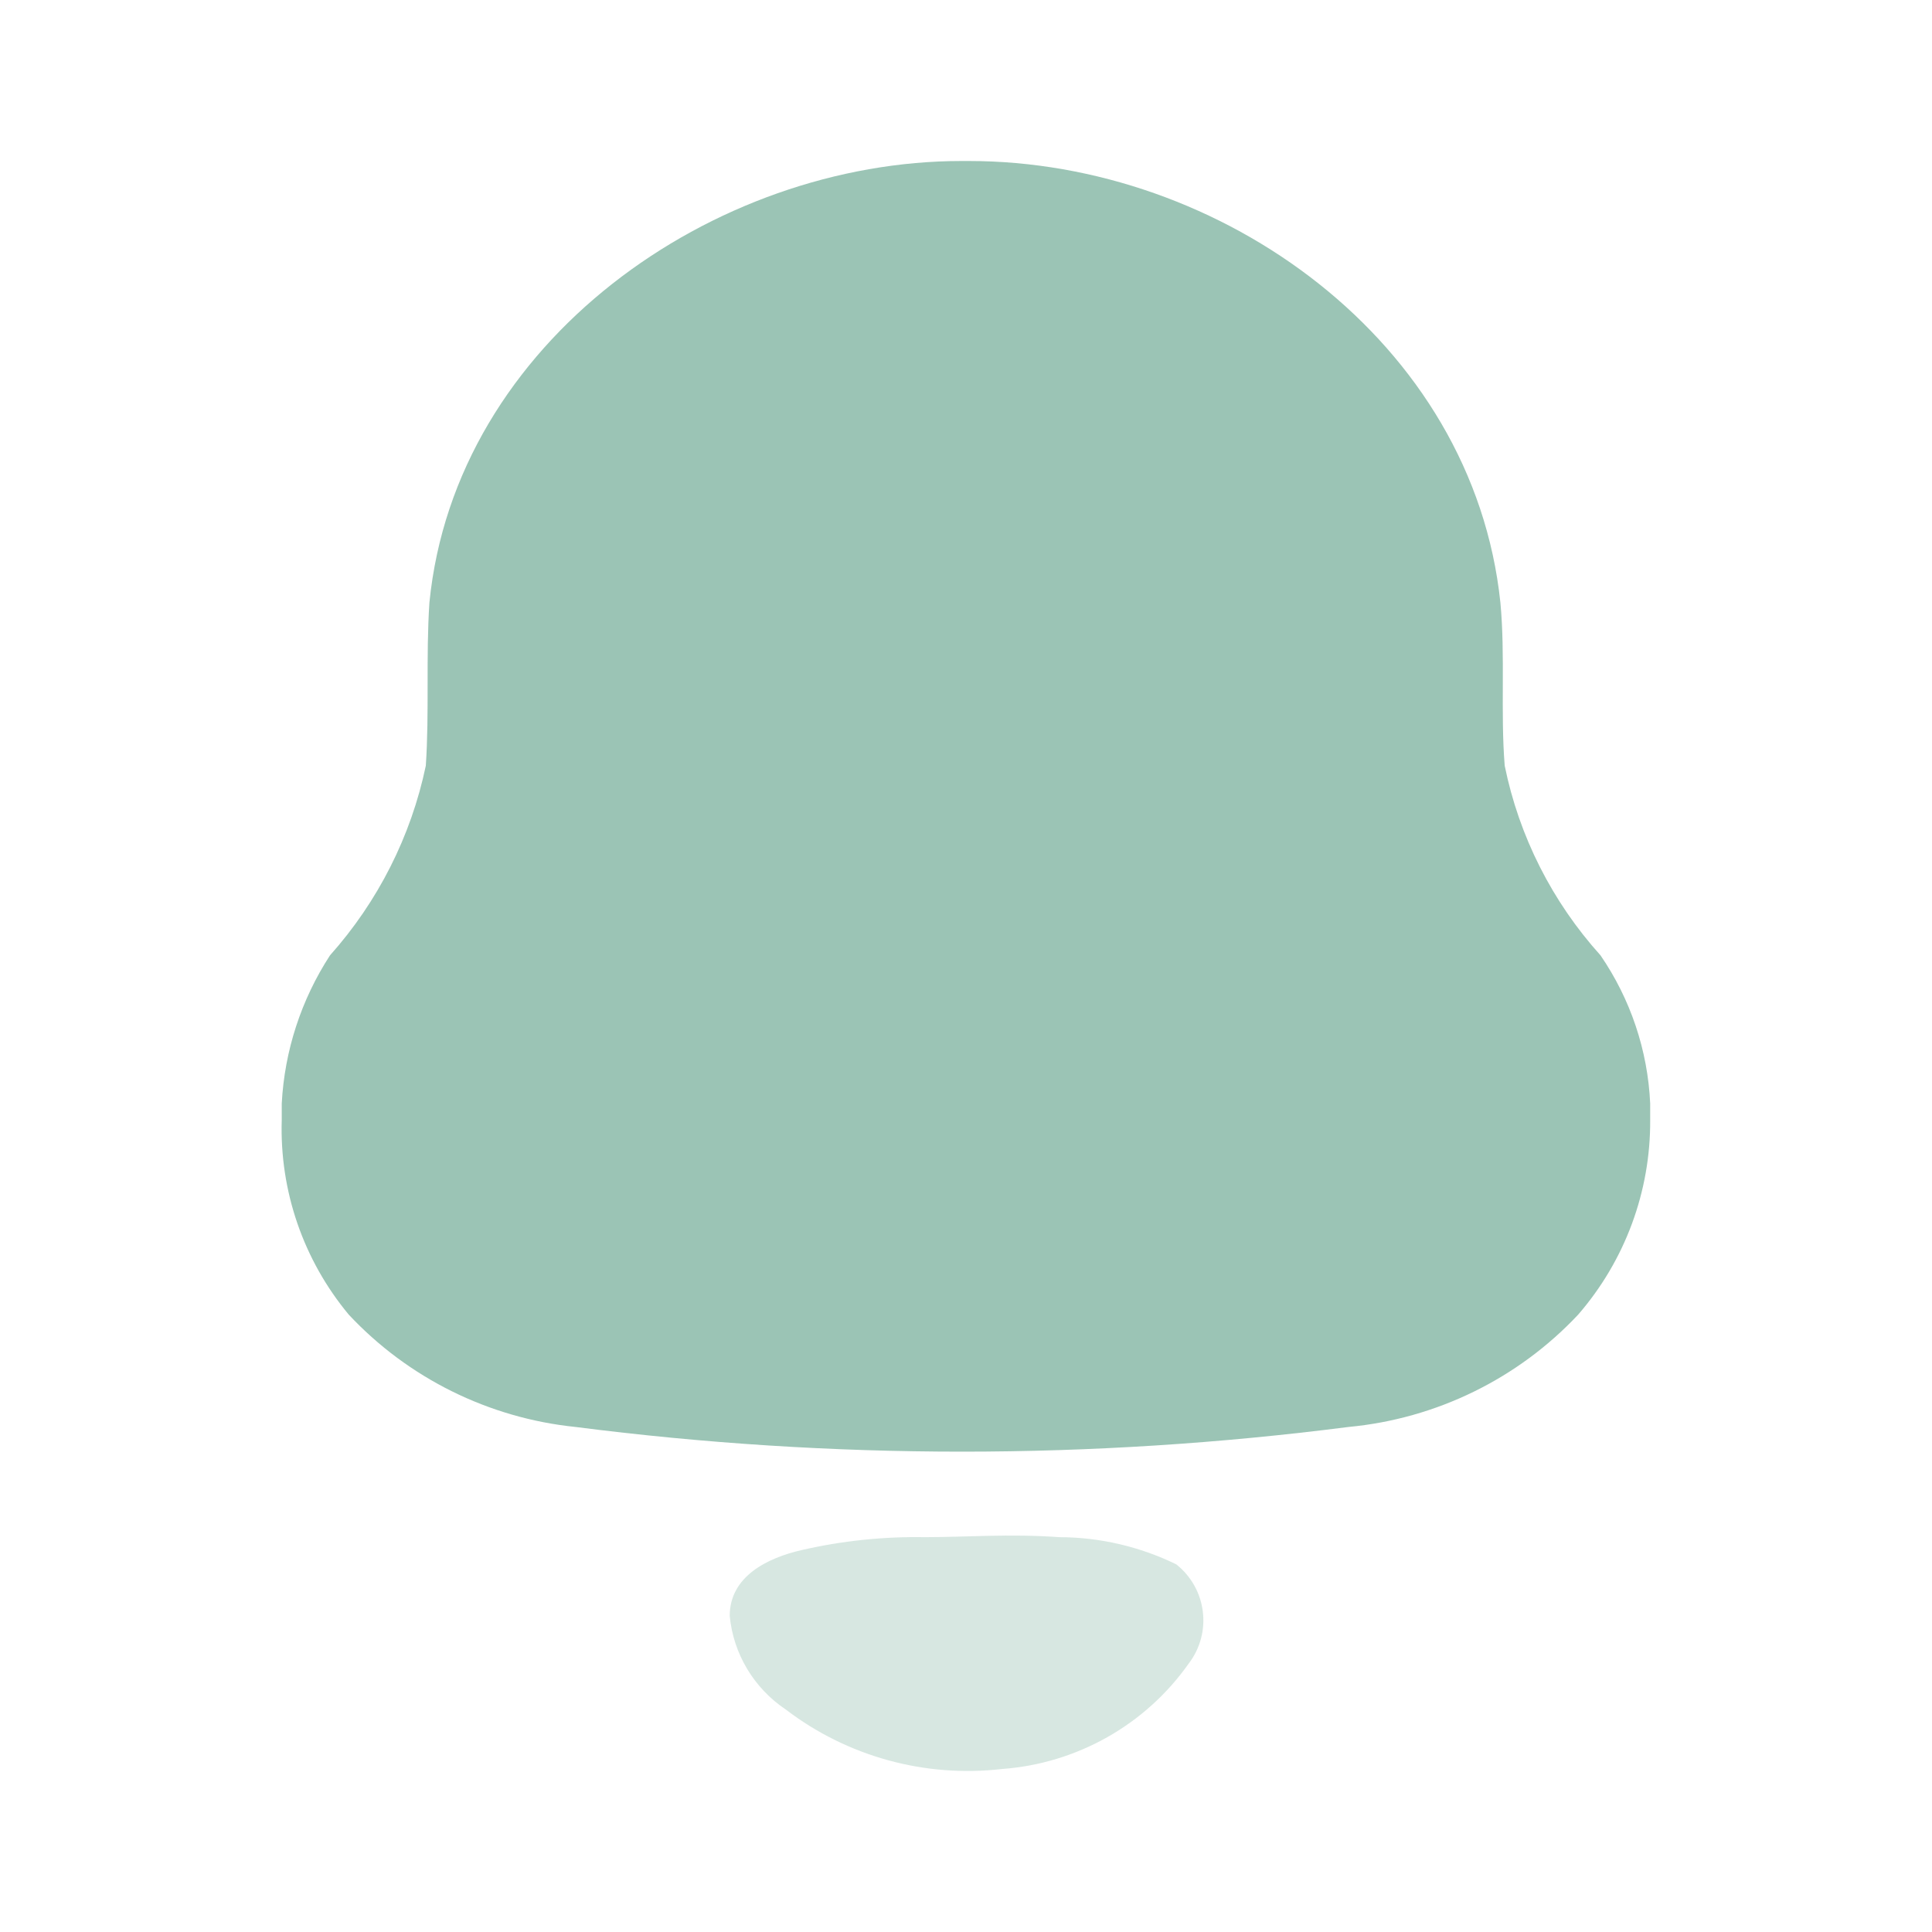
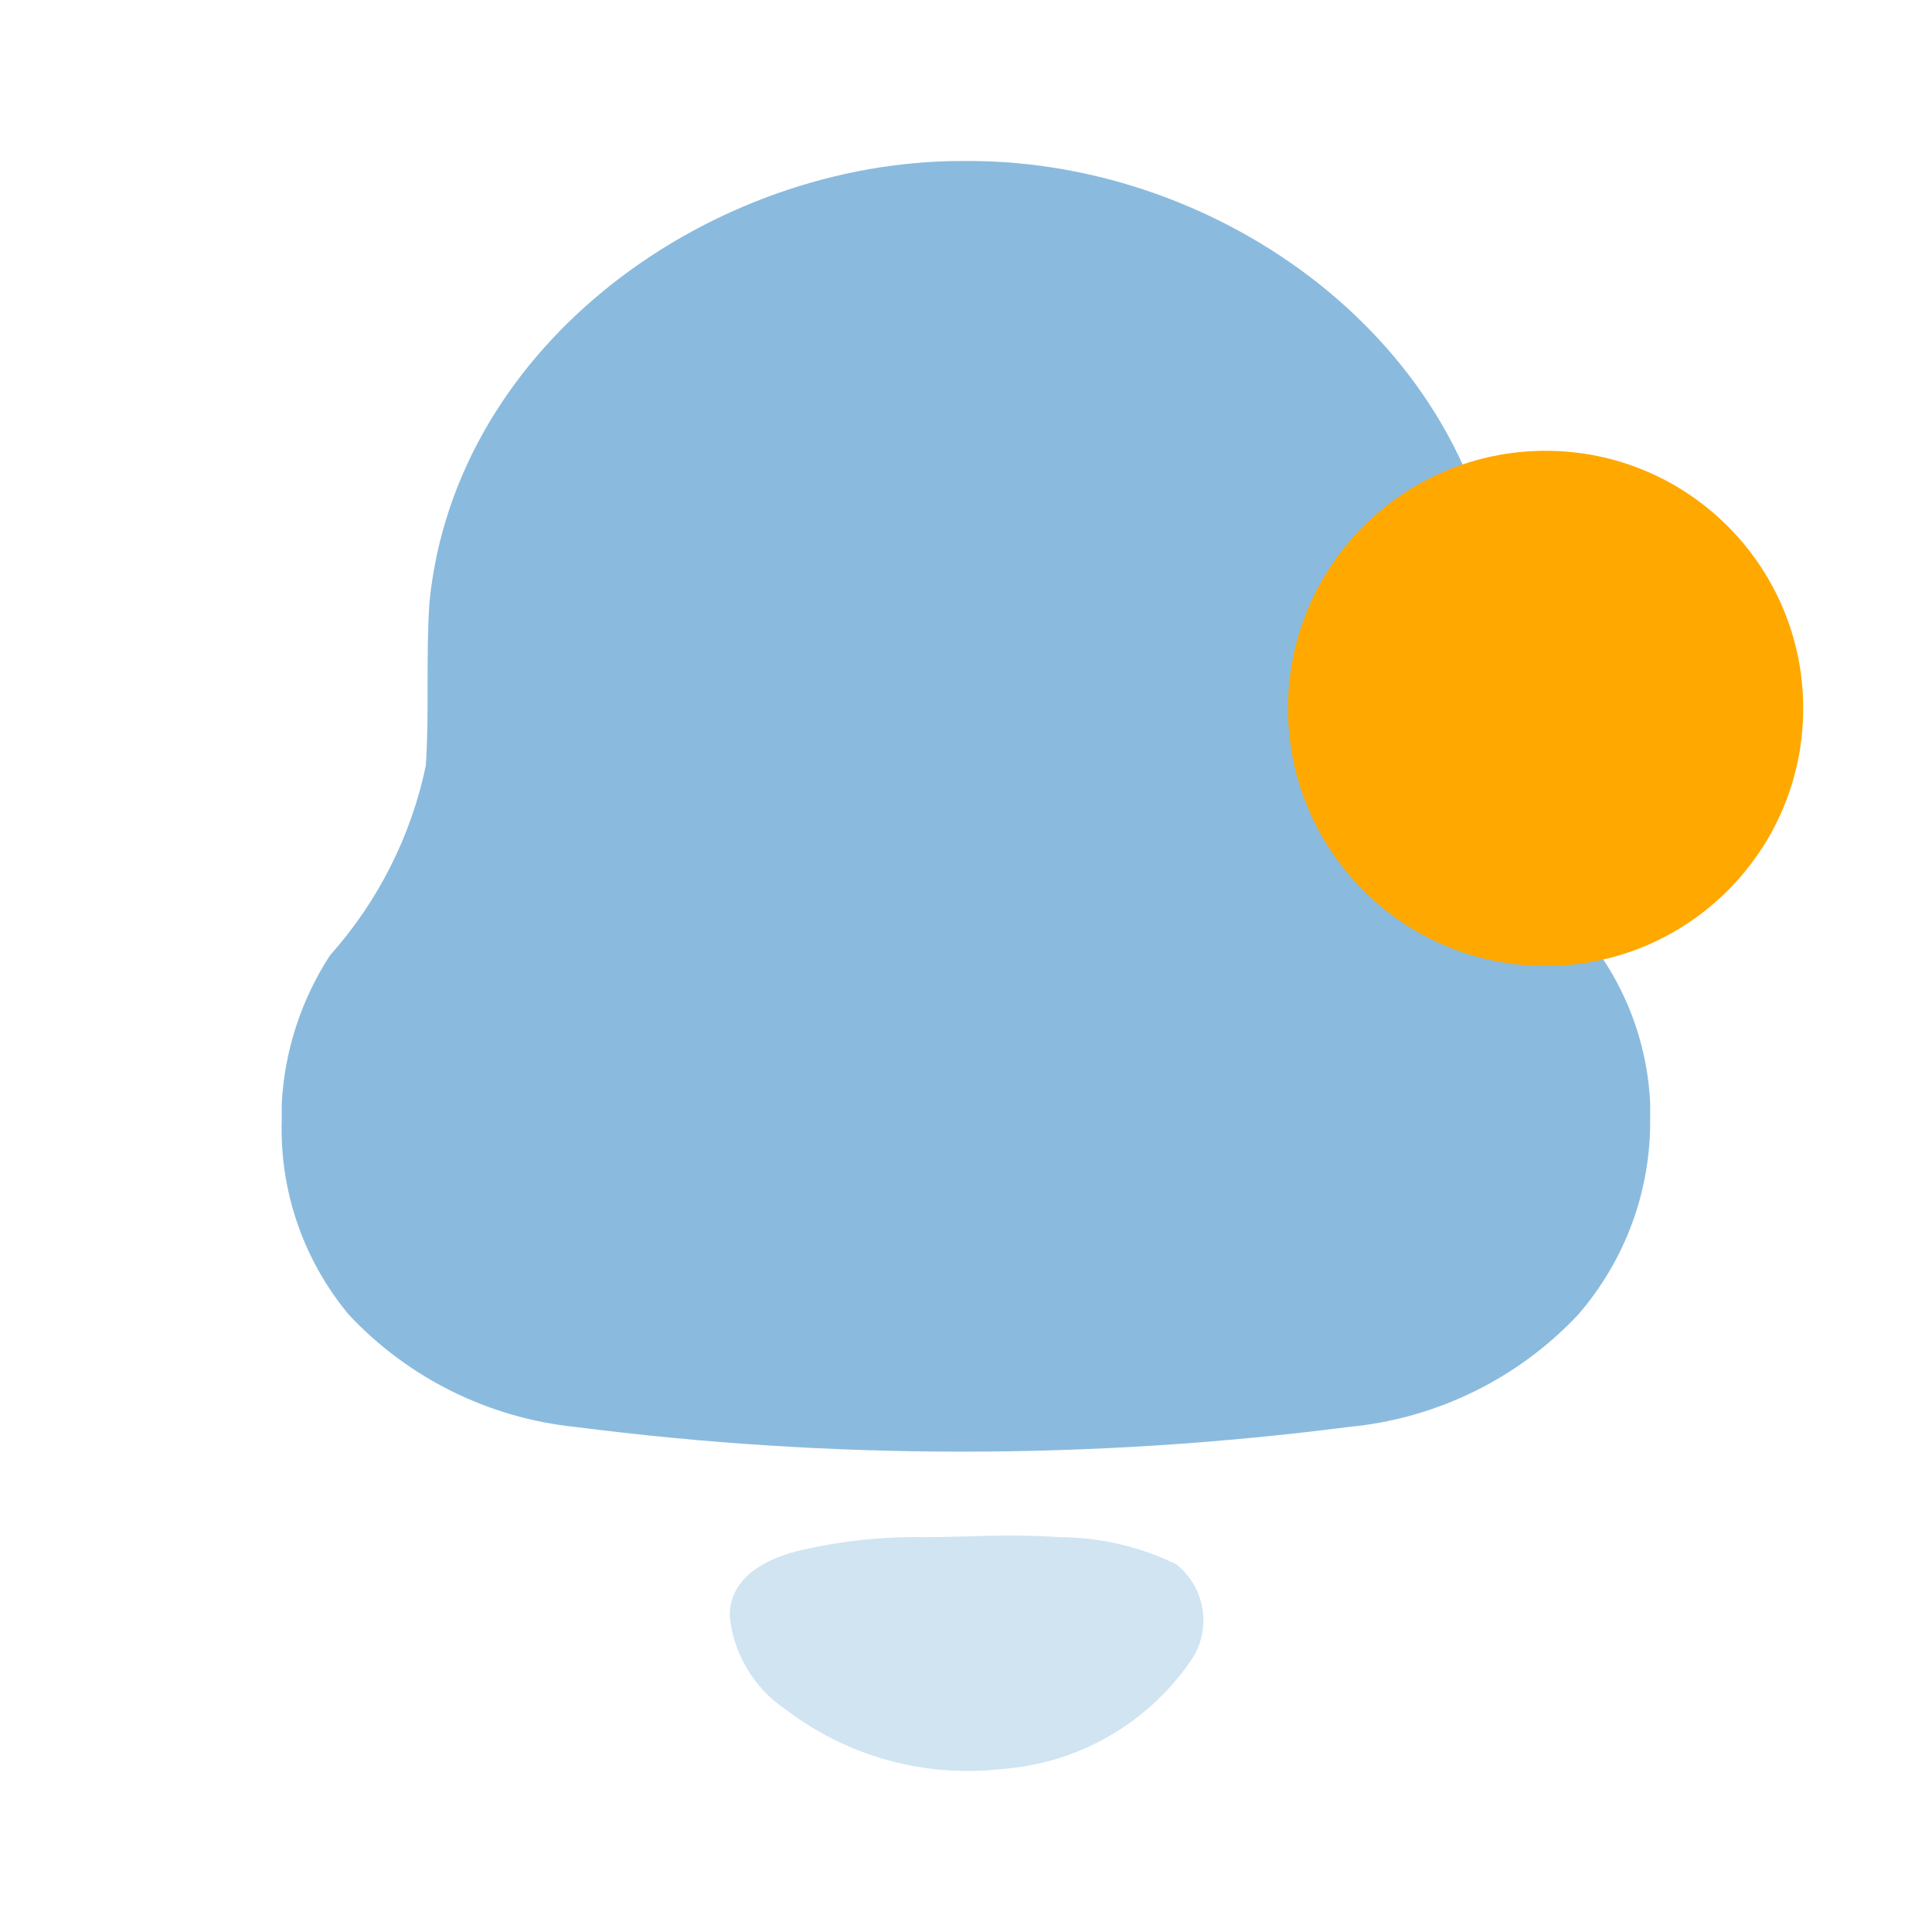
<svg xmlns="http://www.w3.org/2000/svg" width="30" height="30" viewBox="0 0 30 30" fill="none">
-   <path d="M4.375 17.39V17.135C4.418 16.316 4.677 15.523 5.124 14.835C5.87 13.999 6.383 12.984 6.612 11.89C6.668 11.056 6.612 10.201 6.668 9.356C7.07 5.3 11.085 2.5 14.932 2.5H15.044C18.959 2.5 22.873 5.3 23.298 9.356C23.376 10.19 23.298 11.056 23.365 11.89C23.588 12.986 24.102 14.002 24.853 14.835C25.319 15.515 25.587 16.312 25.624 17.135V17.39C25.631 18.499 25.234 19.573 24.506 20.413C23.572 21.409 22.302 22.03 20.938 22.158C16.955 22.669 12.921 22.669 8.938 22.158C7.59 22.02 6.338 21.4 5.415 20.413C4.71 19.565 4.34 18.49 4.375 17.39Z" fill="#9BC4B5" />
-   <path opacity="0.4" d="M16.453 23.869C15.659 23.813 15.011 23.869 14.362 23.869C13.719 23.858 13.076 23.925 12.45 24.069C11.913 24.191 11.331 24.48 11.331 25.091C11.387 25.682 11.708 26.216 12.204 26.547C13.159 27.276 14.362 27.607 15.559 27.469C16.722 27.384 17.785 26.784 18.455 25.836C18.826 25.355 18.741 24.669 18.265 24.291C17.701 24.016 17.082 23.871 16.453 23.869Z" fill="#9BC4B5" />
+   <path d="M4.375 17.39V17.135C4.418 16.316 4.677 15.523 5.124 14.835C5.87 13.999 6.383 12.984 6.612 11.89C6.668 11.056 6.612 10.201 6.668 9.356C7.07 5.3 11.085 2.5 14.932 2.5H15.044C18.959 2.5 22.873 5.3 23.298 9.356C23.376 10.19 23.298 11.056 23.365 11.89C23.588 12.986 24.102 14.002 24.853 14.835C25.319 15.515 25.587 16.312 25.624 17.135V17.39C25.631 18.499 25.234 19.573 24.506 20.413C23.572 21.409 22.302 22.03 20.938 22.158C16.955 22.669 12.921 22.669 8.938 22.158C7.59 22.02 6.338 21.4 5.415 20.413C4.71 19.565 4.34 18.49 4.375 17.39Z" fill="#8ABBDE" />
+   <path opacity="0.4" d="M16.453 23.869C15.659 23.813 15.011 23.869 14.362 23.869C13.719 23.858 13.077 23.925 12.45 24.069C11.913 24.191 11.331 24.48 11.331 25.091C11.388 25.682 11.708 26.216 12.204 26.547C13.159 27.276 14.362 27.607 15.559 27.469C16.722 27.384 17.785 26.784 18.456 25.836C18.826 25.355 18.741 24.669 18.265 24.291C17.701 24.016 17.082 23.871 16.453 23.869Z" fill="#8ABBDE" />
+   <circle cx="24" cy="11" r="4" fill="#FFA800" />
</svg>
